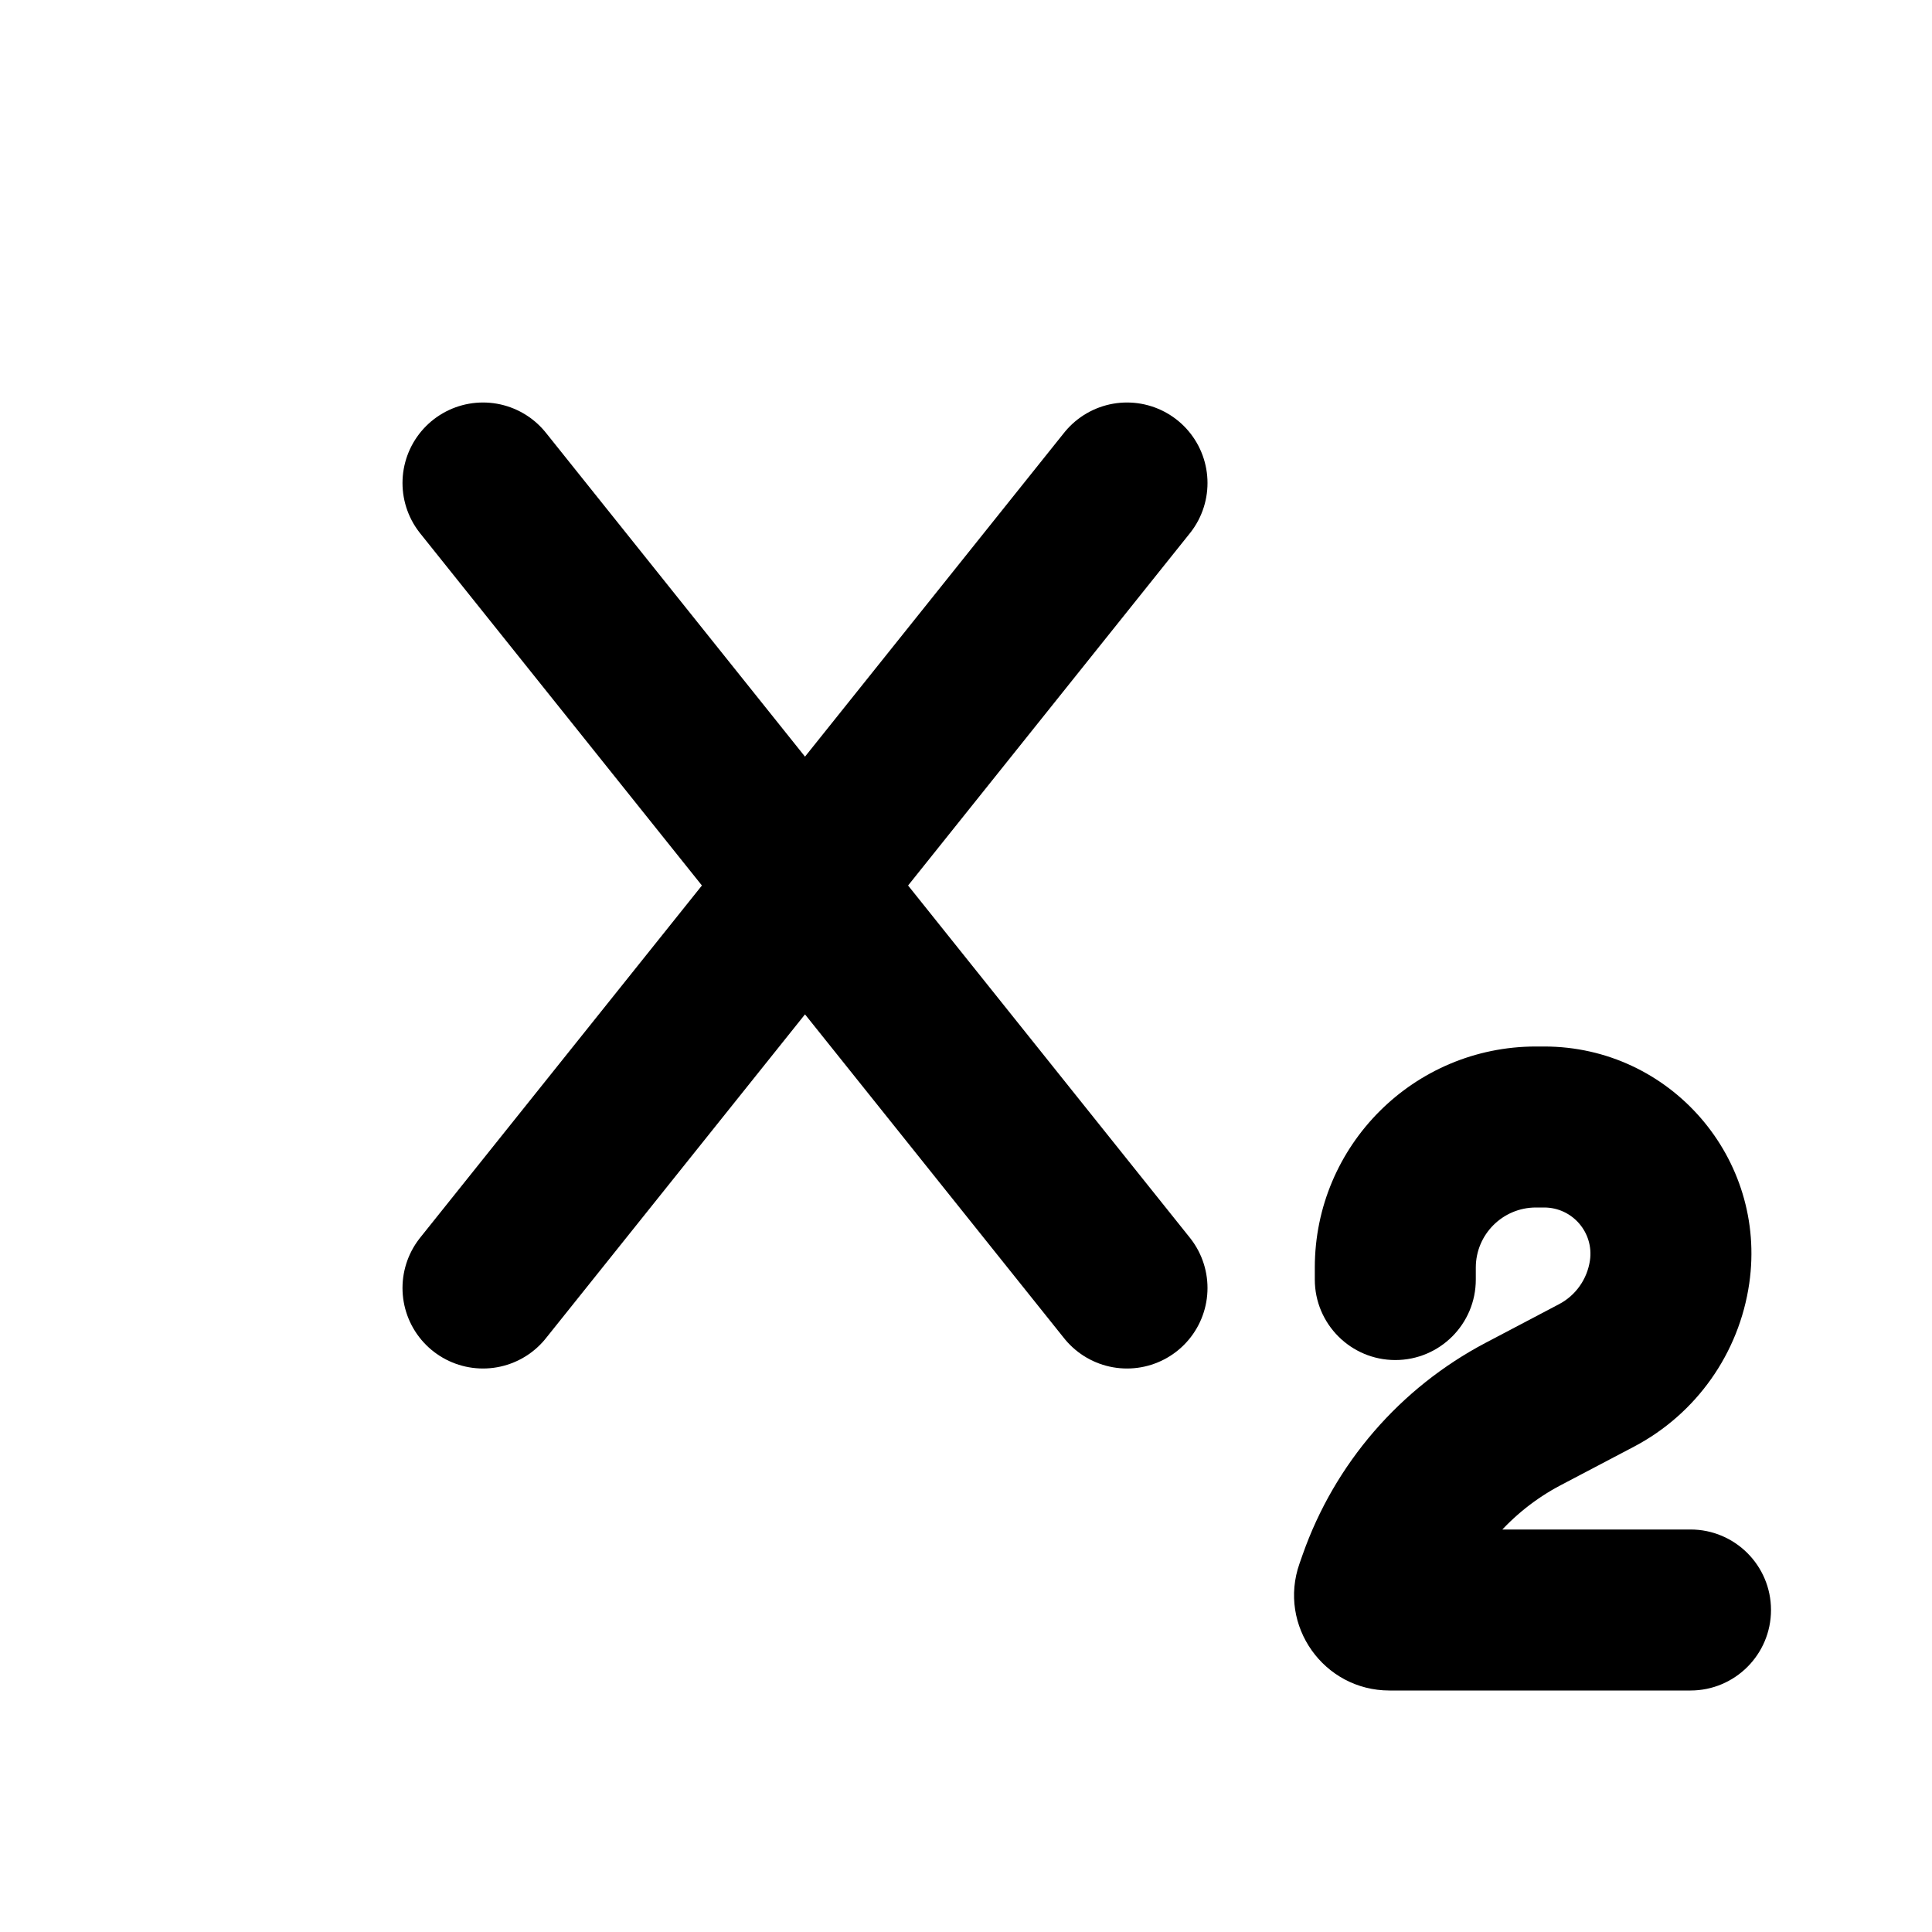
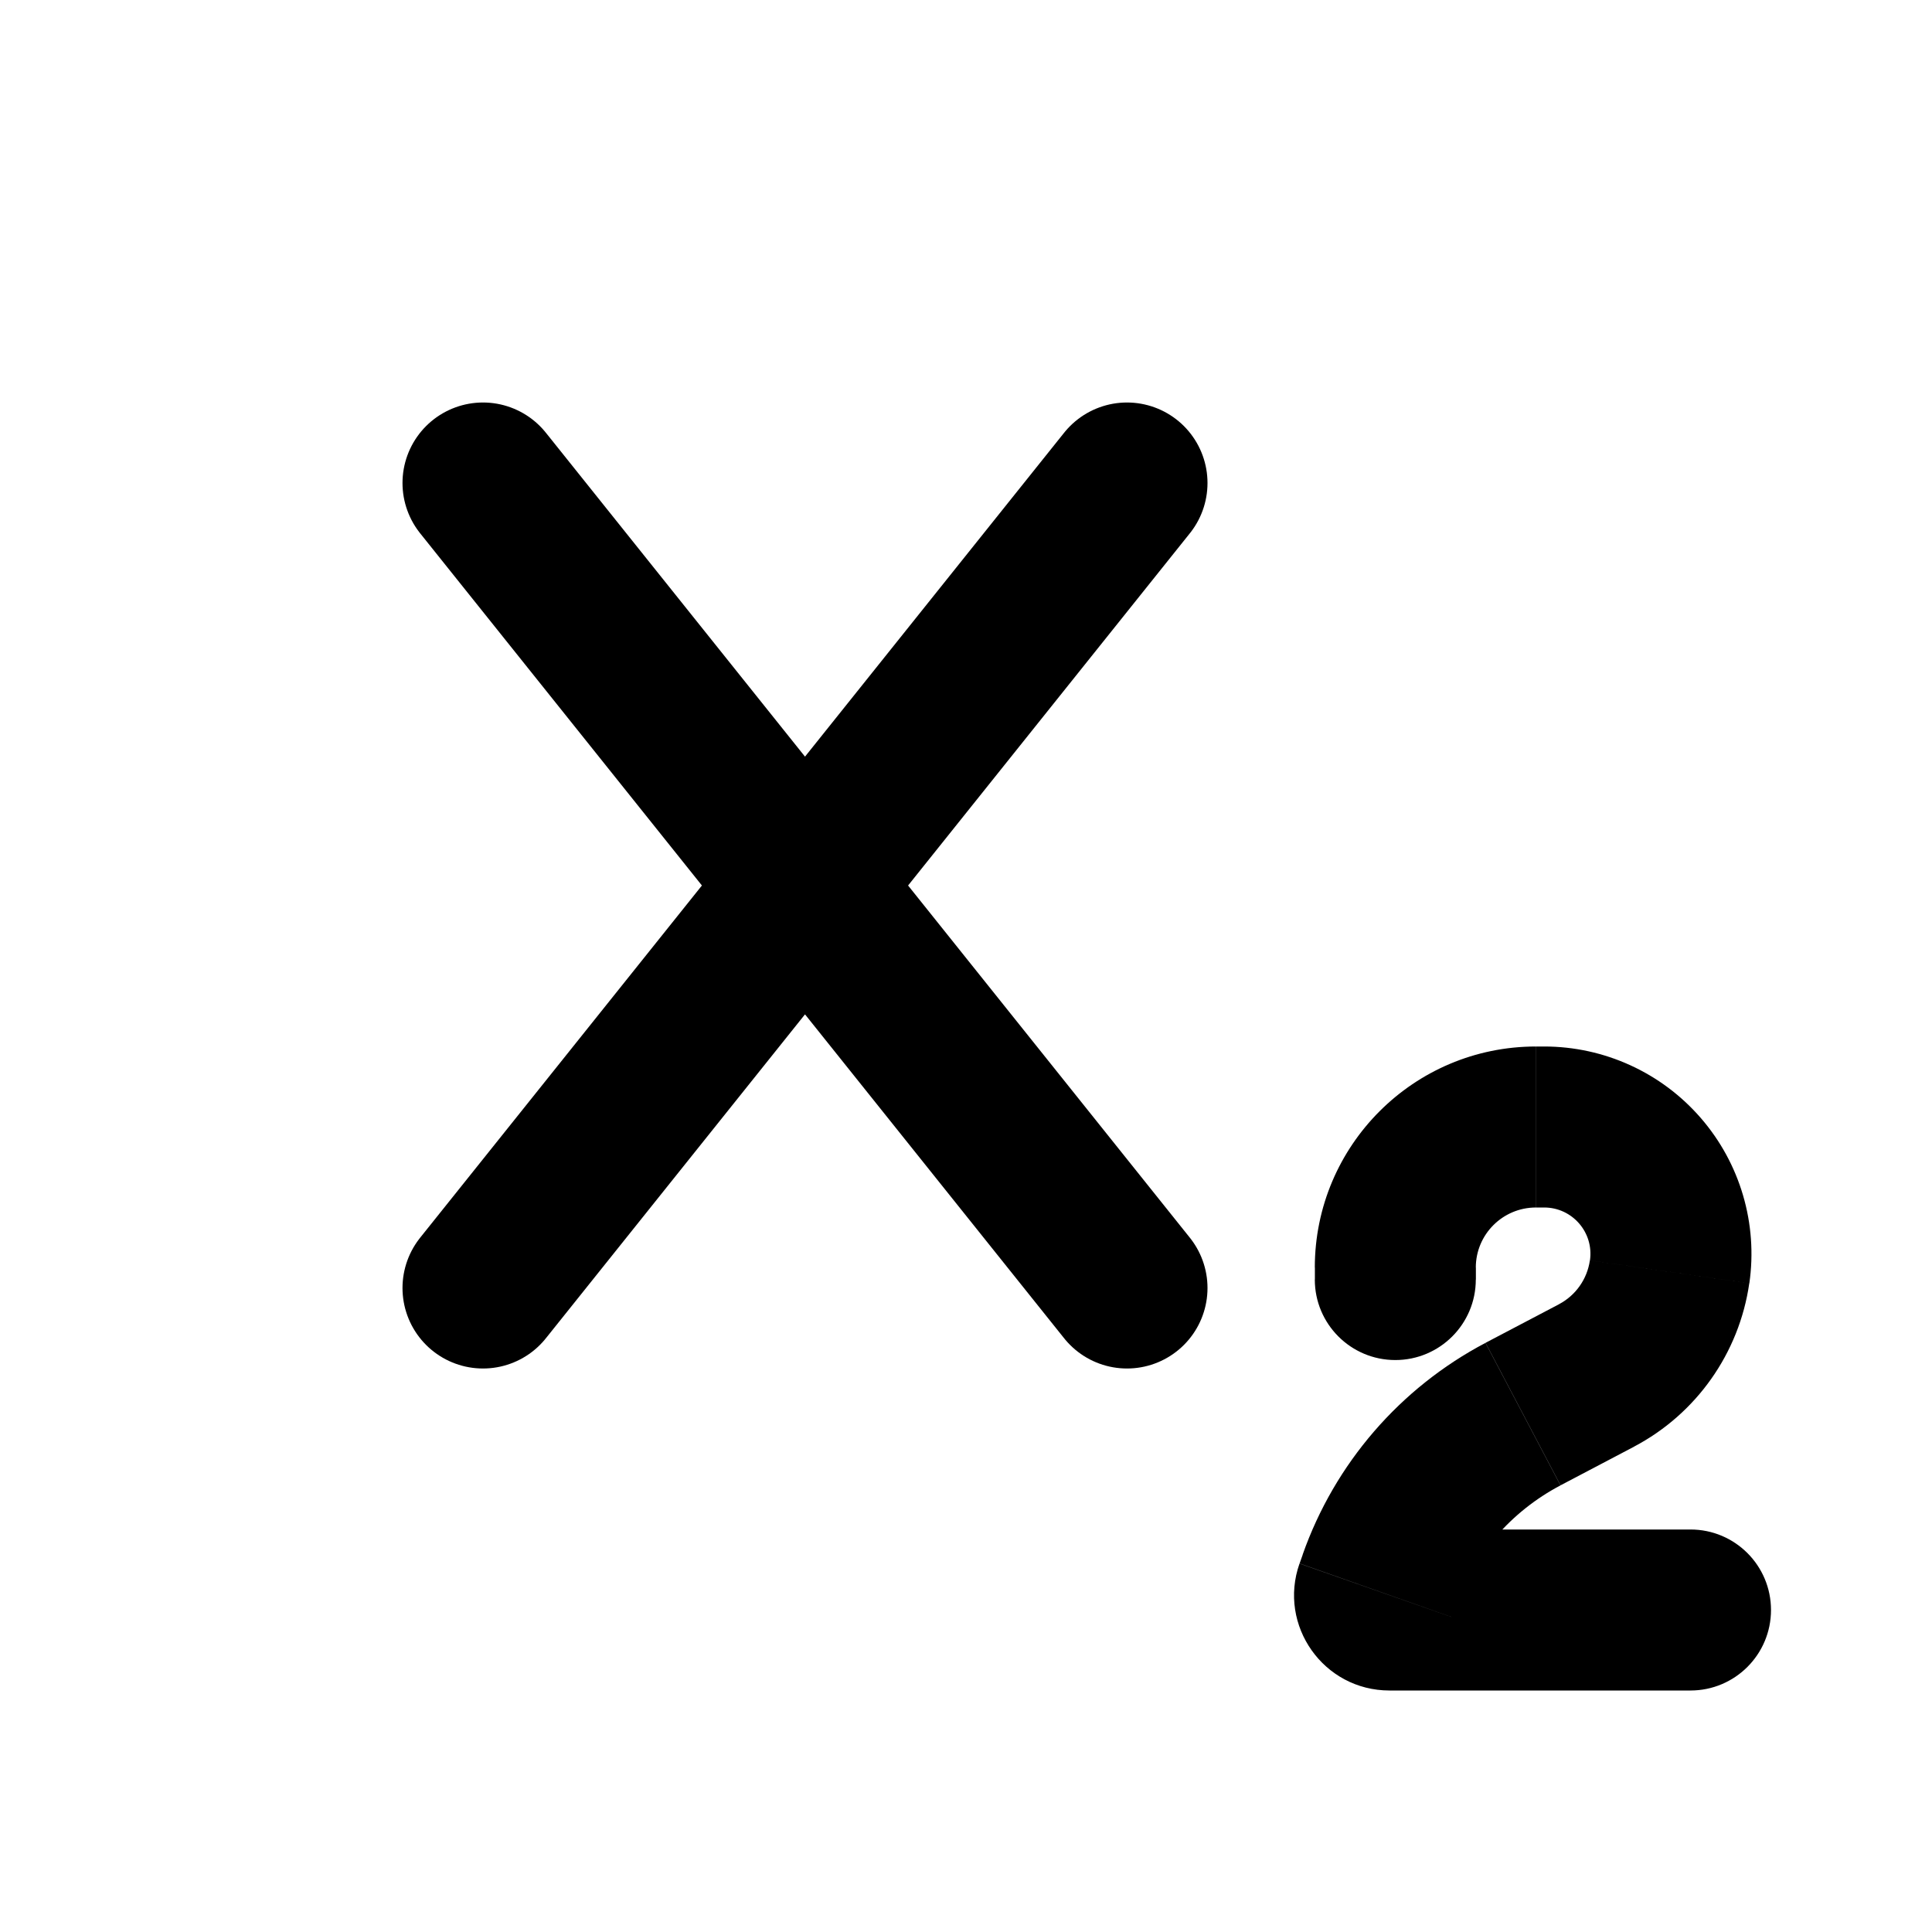
- <svg xmlns="http://www.w3.org/2000/svg" id="tuiIconSubscript" viewBox="0 0 24 24" fill="none">
-   <path d="M21 21C21.552 21 22 20.552 22 20C22 19.448 21.552 19 21 19V21ZM16.333 15.895C16.333 16.447 16.781 16.895 17.333 16.895C17.886 16.895 18.333 16.447 18.333 15.895H16.333ZM17.086 19.755L16.143 19.423L17.086 19.755ZM18.919 17.567L18.453 16.682L18.919 17.567ZM19.08 15H19.182V13H19.08V15ZM17.26 21H21V19H17.26V21ZM16.333 15.746V15.895H18.333V15.746H16.333ZM19.367 16.201L18.453 16.682L19.385 18.451L20.298 17.971L19.367 16.201ZM16.182 19.312L16.143 19.423L18.03 20.086L18.069 19.976L16.182 19.312ZM17.26 19C17.823 19 18.216 19.556 18.03 20.086L16.143 19.423C15.872 20.193 16.444 21 17.26 21V19ZM19.751 15.657C19.717 15.889 19.575 16.092 19.367 16.201L20.298 17.971C21.073 17.563 21.605 16.809 21.73 15.942L19.751 15.657ZM18.453 16.682C17.392 17.241 16.58 18.18 16.182 19.312L18.069 19.976C18.299 19.32 18.77 18.775 19.385 18.451L18.453 16.682ZM19.182 15C19.532 15 19.801 15.31 19.751 15.657L21.73 15.942C21.954 14.39 20.75 13 19.182 13V15ZM19.08 13C17.563 13 16.333 14.23 16.333 15.746H18.333C18.333 15.334 18.668 15 19.08 15V13Z" fill="currentColor" />
-   <path d="M6 6L10 11M14 16L10 11M10 11L6 16M10 11L14 6" stroke="currentColor" stroke-width="2" stroke-linecap="round" stroke-linejoin="round" />
+ <svg xmlns="http://www.w3.org/2000/svg" id="tuiIconSubscript" fill="none" viewBox="0 0 24 24">
+   <path fill="currentColor" d="M21 21a1 1 0 100-2v2zm-4.667-5.105a1 1 0 102 0h-2zm.753 3.86l-.943-.332.943.332zm1.833-2.188l-.466-.885.466.885zM19.08 15h.103v-2h-.102v2zm-1.819 6H21v-2h-3.74v2zm-.927-5.254v.149h2v-.149h-2zm3.034.455l-.914.48.932 1.77.913-.48-.931-1.77zm-3.185 3.111l-.039.11 1.887.664.038-.11-1.886-.664zM17.26 19c.563 0 .956.556.77 1.086l-1.887-.663c-.271.77.3 1.577 1.117 1.577v-2zm2.49-3.343a.733.733 0 01-.383.544l.931 1.77a2.733 2.733 0 001.432-2.029l-1.98-.285zm-1.297 1.025a4.757 4.757 0 00-2.271 2.63l1.887.664c.23-.656.7-1.2 1.316-1.524l-.932-1.77zM19.182 15c.35 0 .619.31.569.657l1.98.285A2.575 2.575 0 0019.18 13v2zm-.102-2a2.747 2.747 0 00-2.747 2.746h2c0-.412.335-.746.747-.746v-2z" />
+   <path stroke="currentColor" stroke-linecap="round" stroke-linejoin="round" stroke-width="2" d="M6 6l4 5m4 5l-4-5m0 0l-4 5m4-5l4-5" />
</svg>
